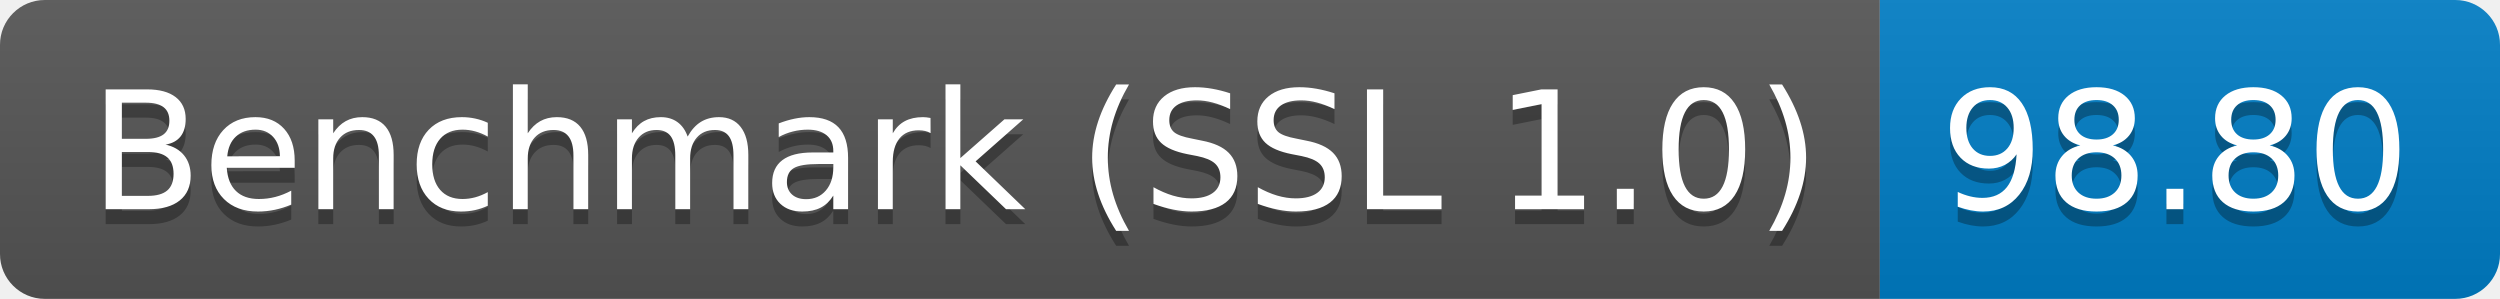
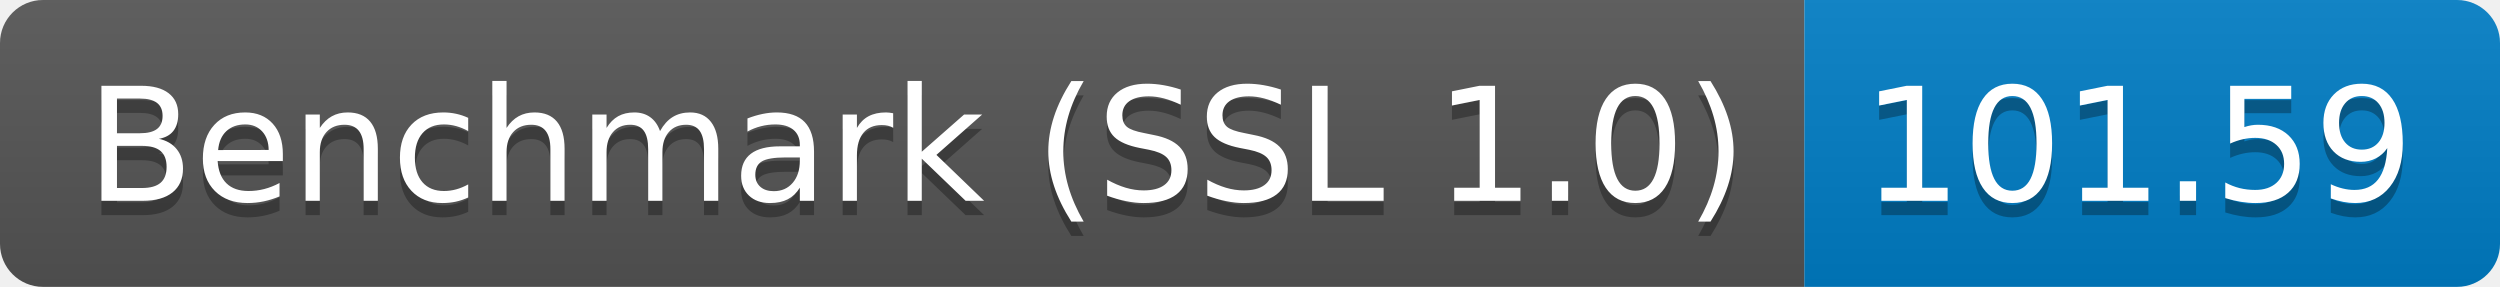
- <svg xmlns="http://www.w3.org/2000/svg" height="20" width="167.3">
+ <svg xmlns="http://www.w3.org/2000/svg" height="20" width="174.3">
  <linearGradient id="smooth" x2="0" y2="100%">
    <stop offset="0" stop-color="#bbb" stop-opacity=".1" />
    <stop offset="1" stop-opacity=".1" />
  </linearGradient>
  <clipPath id="round">
-     <rect fill="#fff" height="20" rx="3" width="167.3" />
+     <rect fill="#fff" height="20" rx="3" width="174.3" />
  </clipPath>
  <g clip-path="url(#round)">
    <rect fill="#555" height="20" width="125.8" />
-     <rect fill="#007ec6" height="20" width="41.5" x="125.8" />
-     <rect fill="url(#smooth)" height="20" width="167.3" />
+     <rect fill="#007ec6" height="20" width="48.5" x="125.8" />
+     <rect fill="url(#smooth)" height="20" width="174.3" />
  </g>
  <g fill="#fff" font-family="DejaVu Sans,Verdana,Geneva,sans-serif" font-size="110" text-anchor="middle">
    <text fill="#010101" fill-opacity=".3" lengthAdjust="spacing" textLength="1158.0" transform="scale(0.1)" x="639.0" y="150">Benchmark (SSL 1.0)</text>
    <text lengthAdjust="spacing" textLength="1158.0" transform="scale(0.1)" x="639.0" y="140">Benchmark (SSL 1.0)</text>
-     <text fill="#010101" fill-opacity=".3" lengthAdjust="spacing" textLength="315.0" transform="scale(0.1)" x="1455.5" y="150">98.80</text>
-     <text lengthAdjust="spacing" textLength="315.0" transform="scale(0.1)" x="1455.5" y="140">98.80</text>
+     <text fill="#010101" fill-opacity=".3" lengthAdjust="spacing" textLength="385.0" transform="scale(0.1)" x="1490.5" y="150">101.59</text>
+     <text lengthAdjust="spacing" textLength="385.0" transform="scale(0.1)" x="1490.5" y="140">101.59</text>
  </g>
</svg>
